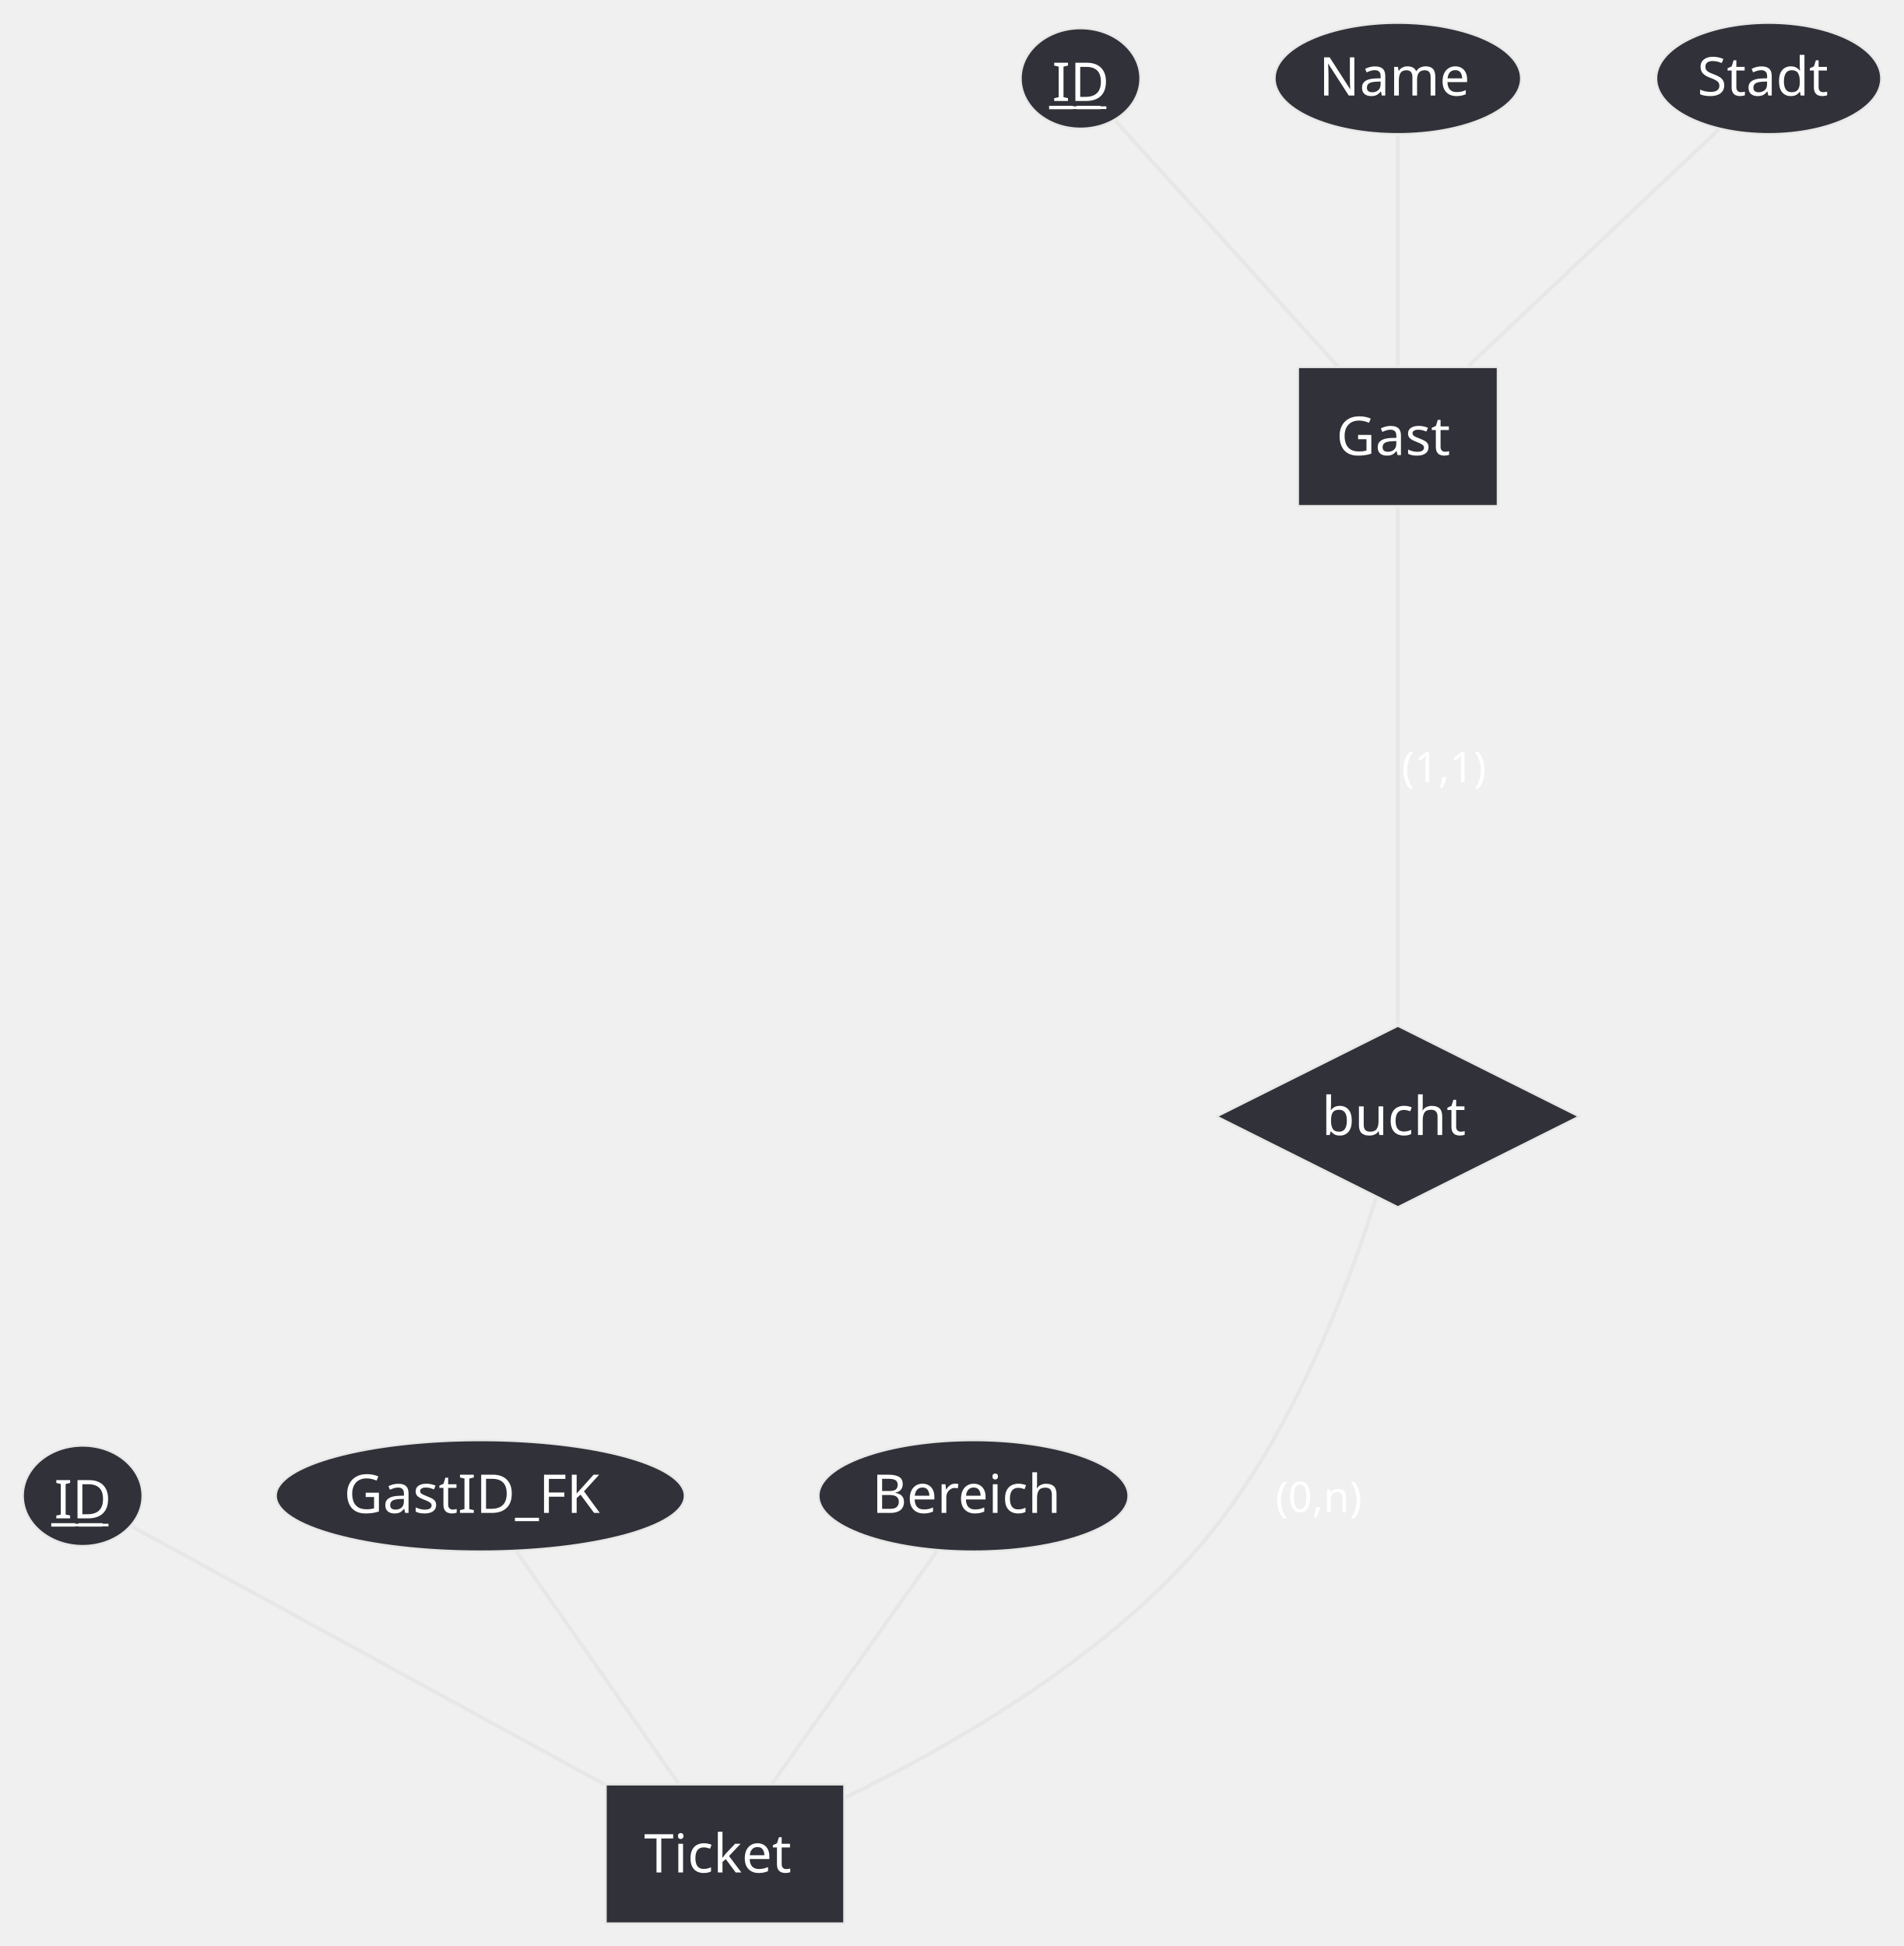
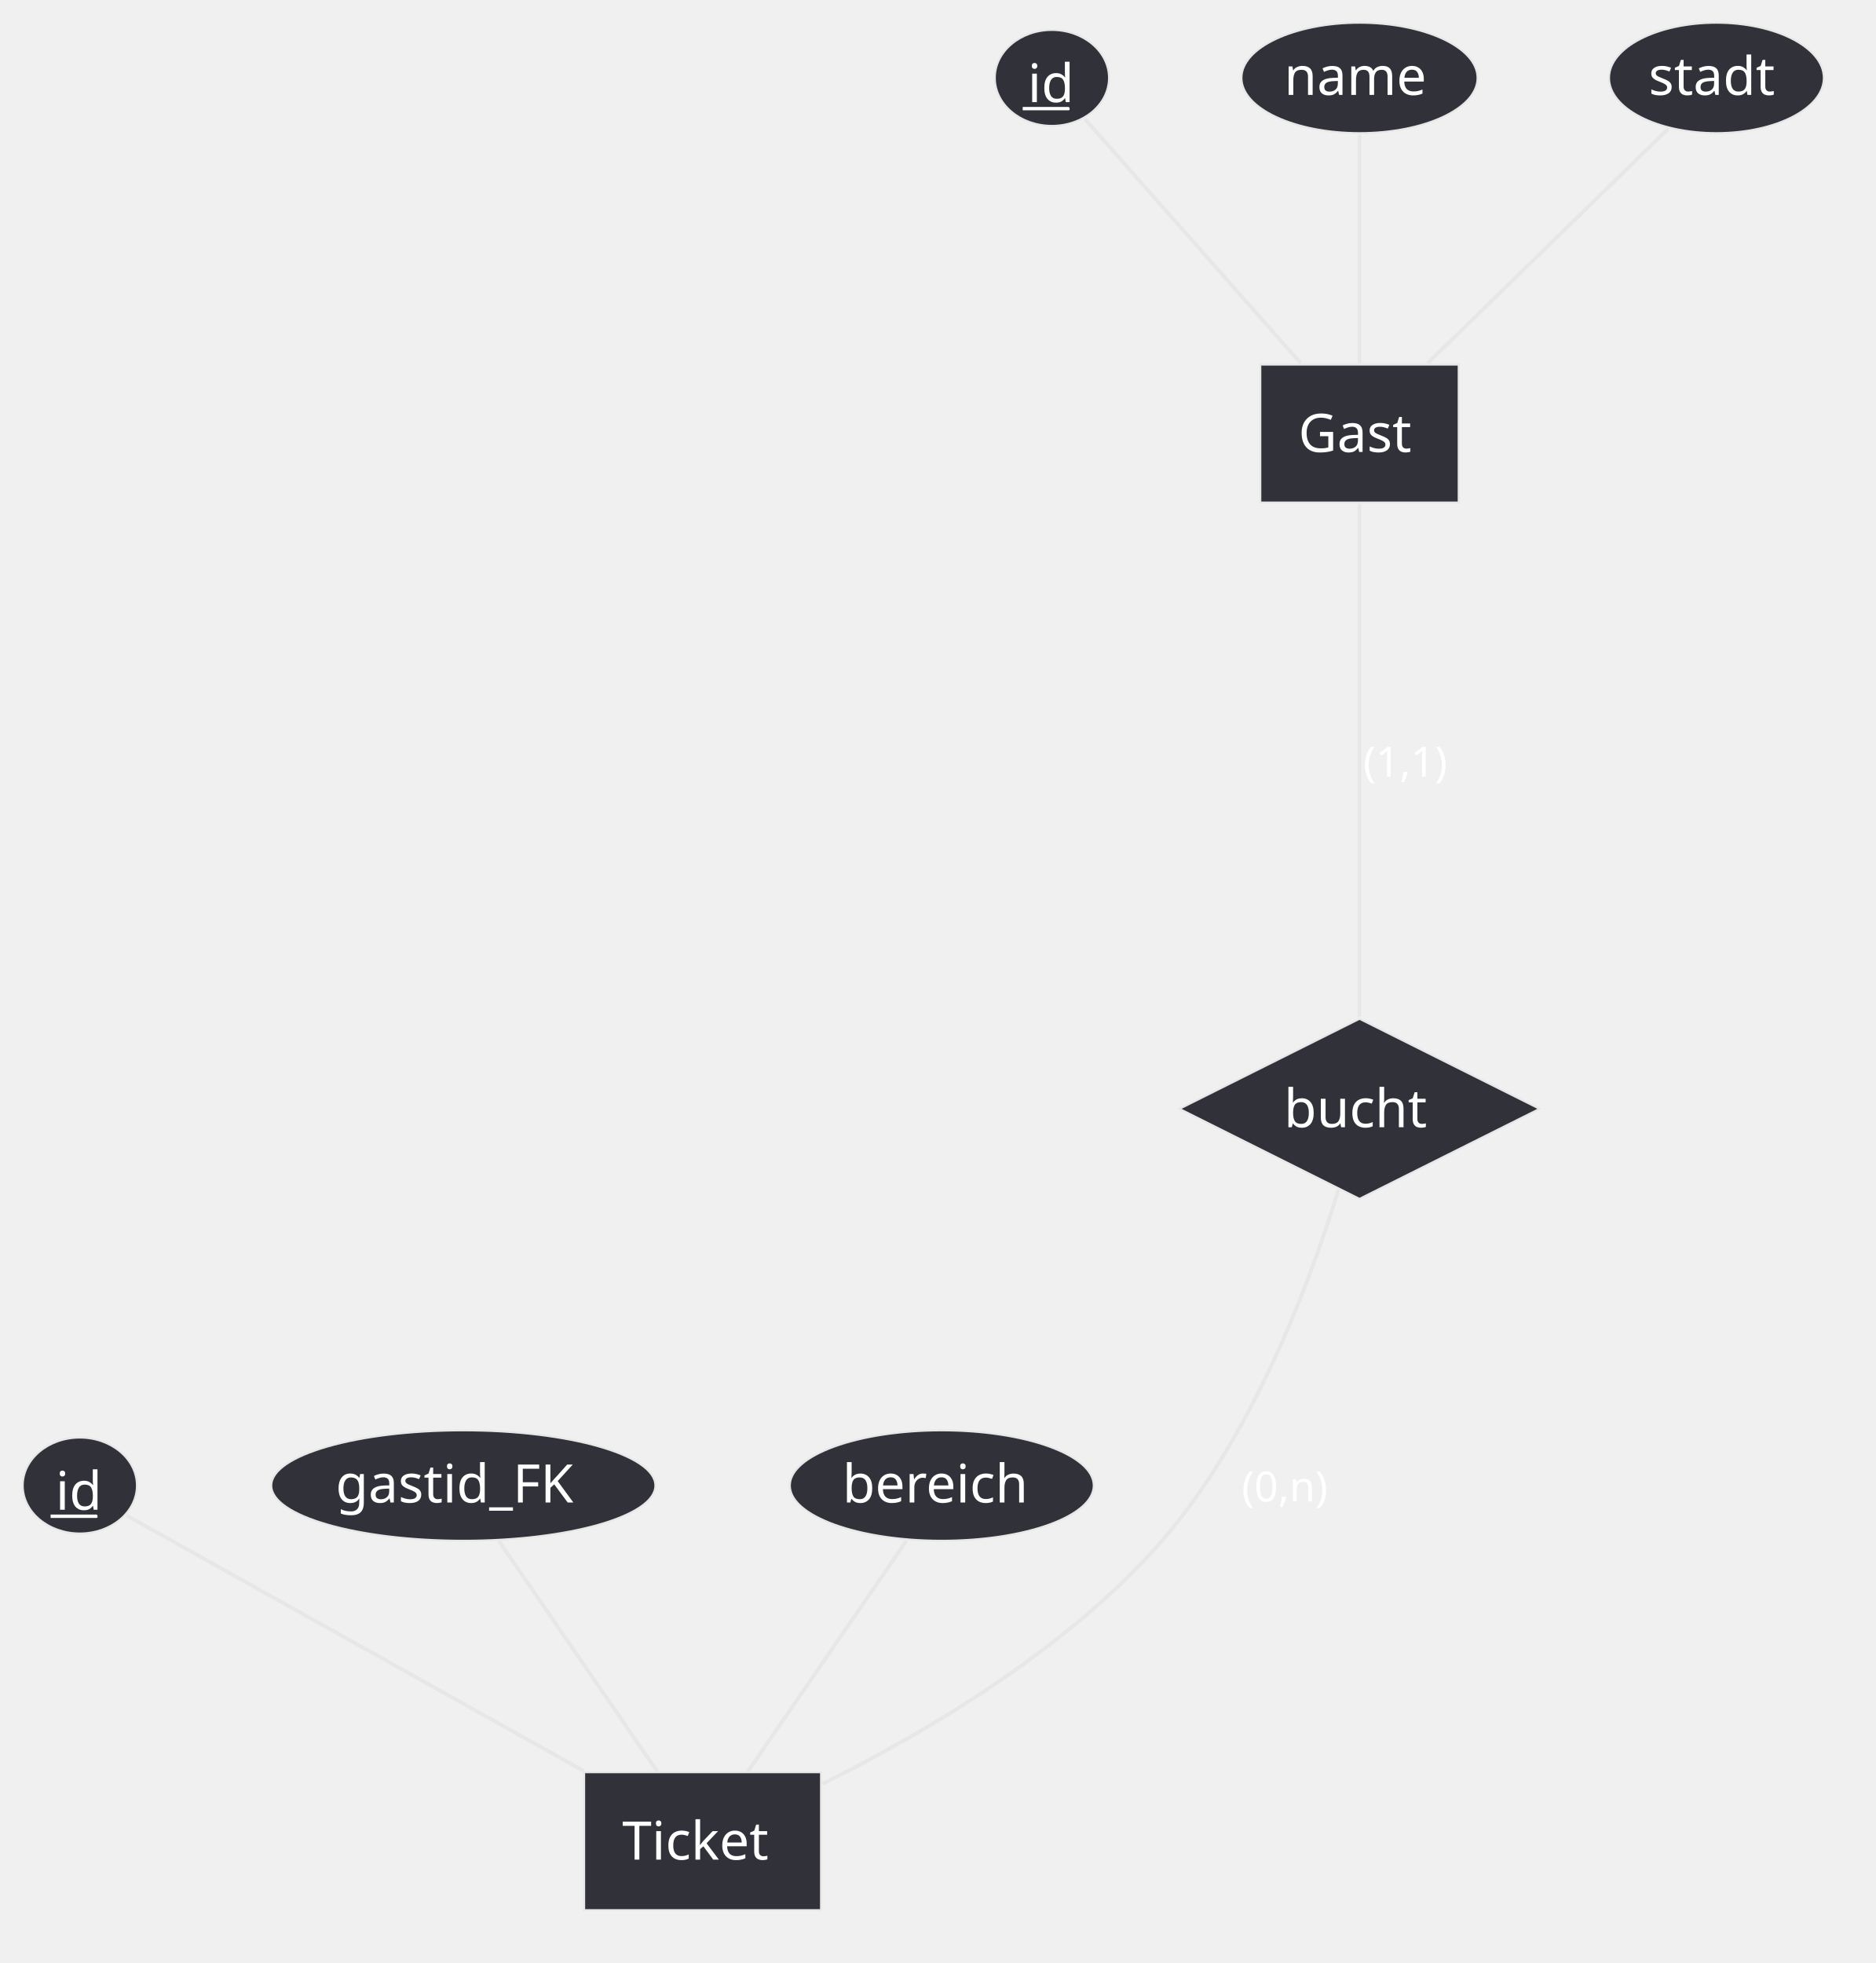
- <svg xmlns="http://www.w3.org/2000/svg" contentStyleType="text/css" data-diagram-type="CHEN_EER" height="509px" preserveAspectRatio="none" style="width:498px;height:509px;" version="1.1" viewBox="0 0 498 509" width="498px" zoomAndPan="magnify">
+ <svg xmlns="http://www.w3.org/2000/svg" contentStyleType="text/css" data-diagram-type="CHEN_EER" height="517px" preserveAspectRatio="none" style="width:494px;height:517px;" version="1.1" viewBox="0 0 494 517" width="494px" zoomAndPan="magnify">
  <defs />
  <g>
    <g>
-       <rect fill="#313139" height="36.297" style="stroke:#E7E7E7;stroke-width:0.5;" width="52.211" x="339.52" y="96.04" />
-       <text fill="#FFFFFF" font-family="sans-serif" font-size="14" lengthAdjust="spacing" textLength="32.211" x="349.52" y="119.035">Gast</text>
+       <rect fill="#313139" height="36.297" style="stroke:#E7E7E7;stroke-width:0.5;" width="52.211" x="331.92" y="96.04" />
+       <text fill="#FFFFFF" font-family="sans-serif" font-size="14" lengthAdjust="spacing" textLength="32.211" x="341.92" y="119.035">Gast</text>
    </g>
    <g>
-       <ellipse cx="282.622" cy="20.518" fill="#313139" rx="15.622" ry="13.098" style="stroke:#E7E7E7;stroke-width:0.5;" />
-       <text fill="#FFFFFF" font-family="sans-serif" font-size="14" lengthAdjust="spacing" text-decoration="underline" textLength="14.909" x="275.168" y="26.415">I̲D̲</text>
+       <ellipse cx="277.023" cy="20.518" fill="#313139" rx="15.023" ry="12.618" style="stroke:#E7E7E7;stroke-width:0.5;" />
+       <text fill="#FFFFFF" font-family="sans-serif" font-size="14" lengthAdjust="spacing" text-decoration="underline" textLength="12.776" x="270.635" y="26.895">i̲d̲</text>
    </g>
    <g>
-       <ellipse cx="365.615" cy="20.524" fill="#313139" rx="32.205" ry="14.524" style="stroke:#E7E7E7;stroke-width:0.5;" />
-       <text fill="#FFFFFF" font-family="sans-serif" font-size="14" lengthAdjust="spacing" textLength="41.303" x="344.964" y="24.995">Name</text>
+       <ellipse cx="358.024" cy="20.524" fill="#313139" rx="31.074" ry="14.524" style="stroke:#E7E7E7;stroke-width:0.5;" />
+       <text fill="#FFFFFF" font-family="sans-serif" font-size="14" lengthAdjust="spacing" textLength="39.703" x="338.173" y="24.995">name</text>
    </g>
    <g>
-       <ellipse cx="462.617" cy="20.524" fill="#313139" rx="29.397" ry="14.524" style="stroke:#E7E7E7;stroke-width:0.5;" />
-       <text fill="#FFFFFF" font-family="sans-serif" font-size="14" lengthAdjust="spacing" textLength="37.331" x="443.952" y="24.995">Stadt</text>
+       <ellipse cx="452.021" cy="20.524" fill="#313139" rx="28.271" ry="14.524" style="stroke:#E7E7E7;stroke-width:0.5;" />
+       <text fill="#FFFFFF" font-family="sans-serif" font-size="14" lengthAdjust="spacing" textLength="35.738" x="434.152" y="24.995">stadt</text>
    </g>
    <g>
-       <rect fill="#313139" height="36.297" style="stroke:#E7E7E7;stroke-width:0.5;" width="62.349" x="158.45" y="466.77" />
-       <text fill="#FFFFFF" font-family="sans-serif" font-size="14" lengthAdjust="spacing" textLength="42.349" x="168.45" y="489.765">Ticket</text>
+       <rect fill="#313139" height="36.297" style="stroke:#E7E7E7;stroke-width:0.5;" width="62.349" x="153.85" y="466.77" />
+       <text fill="#FFFFFF" font-family="sans-serif" font-size="14" lengthAdjust="spacing" textLength="42.349" x="163.85" y="489.765">Ticket</text>
    </g>
    <g>
-       <ellipse cx="21.622" cy="391.248" fill="#313139" rx="15.622" ry="13.098" style="stroke:#E7E7E7;stroke-width:0.5;" />
-       <text fill="#FFFFFF" font-family="sans-serif" font-size="14" lengthAdjust="spacing" text-decoration="underline" textLength="14.909" x="14.168" y="397.145">I̲D̲</text>
+       <ellipse cx="21.023" cy="391.248" fill="#313139" rx="15.023" ry="12.618" style="stroke:#E7E7E7;stroke-width:0.5;" />
+       <text fill="#FFFFFF" font-family="sans-serif" font-size="14" lengthAdjust="spacing" text-decoration="underline" textLength="12.776" x="14.635" y="397.625">i̲d̲</text>
    </g>
    <g>
-       <ellipse cx="125.625" cy="391.254" fill="#313139" rx="53.455" ry="14.524" style="stroke:#E7E7E7;stroke-width:0.5;" />
-       <text fill="#FFFFFF" font-family="sans-serif" font-size="14" lengthAdjust="spacing" textLength="71.353" x="89.948" y="395.725">GastID_FK</text>
+       <ellipse cx="122.019" cy="391.254" fill="#313139" rx="50.559" ry="14.524" style="stroke:#E7E7E7;stroke-width:0.5;" />
+       <text fill="#FFFFFF" font-family="sans-serif" font-size="14" lengthAdjust="spacing" textLength="67.259" x="88.39" y="395.725">gastid_FK</text>
    </g>
    <g>
-       <ellipse cx="254.62" cy="391.254" fill="#313139" rx="40.51" ry="14.524" style="stroke:#E7E7E7;stroke-width:0.5;" />
-       <text fill="#FFFFFF" font-family="sans-serif" font-size="14" lengthAdjust="spacing" textLength="53.047" x="228.096" y="395.725">Bereich</text>
+       <ellipse cx="248.022" cy="391.254" fill="#313139" rx="40.002" ry="14.524" style="stroke:#E7E7E7;stroke-width:0.5;" />
+       <text fill="#FFFFFF" font-family="sans-serif" font-size="14" lengthAdjust="spacing" textLength="52.329" x="221.858" y="395.725">bereich</text>
    </g>
    <g>
-       <polygon fill="#313139" points="318.24,292.033,365.627,268.34,413.014,292.033,365.627,315.727" style="stroke:#E7E7E7;stroke-width:0.5;" />
-       <text fill="#FFFFFF" font-family="sans-serif" font-size="14" lengthAdjust="spacing" textLength="39.819" x="345.717" y="296.88">bucht</text>
+       <polygon fill="#313139" points="310.64,292.033,358.027,268.34,405.414,292.033,358.027,315.727" style="stroke:#E7E7E7;stroke-width:0.5;" />
+       <text fill="#FFFFFF" font-family="sans-serif" font-size="14" lengthAdjust="spacing" textLength="39.819" x="338.117" y="296.88">bucht</text>
    </g>
    <g class="link" data-entity-1="ent0003" data-entity-2="ent0002" data-link-type="association" data-source-line="4" id="lnk4">
-       <path d="M291.82,31.68 C305.83,47.16 332.71,76.83 349.87,95.79" fill="none" id="Gast/ID-Gast" style="stroke:#E7E7E7;stroke-width:1;" />
+       <path d="M285.69,31.33 C299.24,46.66 325.63,76.53 342.51,95.64" fill="none" id="Gast/id-Gast" style="stroke:#E7E7E7;stroke-width:1;" />
    </g>
    <g class="link" data-entity-1="ent0005" data-entity-2="ent0002" data-link-type="association" data-source-line="5" id="lnk6">
-       <path d="M365.62,35.44 C365.62,51.57 365.62,78.16 365.62,95.68" fill="none" id="Gast/Name-Gast" style="stroke:#E7E7E7;stroke-width:1;" />
+       <path d="M358.02,35.44 C358.02,51.57 358.02,78.16 358.02,95.68" fill="none" id="Gast/name-Gast" style="stroke:#E7E7E7;stroke-width:1;" />
    </g>
    <g class="link" data-entity-1="ent0007" data-entity-2="ent0002" data-link-type="association" data-source-line="6" id="lnk8">
-       <path d="M449.54,33.88 C432.68,49.81 403.27,77.61 384.13,95.7" fill="none" id="Gast/Stadt-Gast" style="stroke:#E7E7E7;stroke-width:1;" />
+       <path d="M439.35,33.88 C423.01,49.81 394.51,77.61 375.95,95.7" fill="none" id="Gast/stadt-Gast" style="stroke:#E7E7E7;stroke-width:1;" />
    </g>
    <g class="link" data-entity-1="ent0010" data-entity-2="ent0009" data-link-type="association" data-source-line="9" id="lnk11">
-       <path d="M34.53,399.29 C60.73,413.59 120.82,446.38 158.04,466.69" fill="none" id="Ticket/ID-Ticket" style="stroke:#E7E7E7;stroke-width:1;" />
+       <path d="M33.35,399.14 C58.68,413.3 117.25,446.04 153.75,466.44" fill="none" id="Ticket/id-Ticket" style="stroke:#E7E7E7;stroke-width:1;" />
    </g>
    <g class="link" data-entity-1="ent0012" data-entity-2="ent0009" data-link-type="association" data-source-line="10" id="lnk13">
-       <path d="M135.07,405.78 C146.33,421.91 165.19,448.92 177.51,466.58" fill="none" id="Ticket/GastID_FK-Ticket" style="stroke:#E7E7E7;stroke-width:1;" />
+       <path d="M131.32,405.78 C142.41,421.91 160.97,448.92 173.1,466.58" fill="none" id="Ticket/gastid_FK-Ticket" style="stroke:#E7E7E7;stroke-width:1;" />
    </g>
    <g class="link" data-entity-1="ent0014" data-entity-2="ent0009" data-link-type="association" data-source-line="11" id="lnk15">
-       <path d="M245.03,405.78 C233.59,421.91 214.44,448.92 201.92,466.58" fill="none" id="Ticket/Bereich-Ticket" style="stroke:#E7E7E7;stroke-width:1;" />
+       <path d="M238.73,405.78 C227.64,421.91 209.08,448.92 196.94,466.58" fill="none" id="Ticket/bereich-Ticket" style="stroke:#E7E7E7;stroke-width:1;" />
    </g>
    <g class="link" data-entity-1="ent0002" data-entity-2="ent0016" data-link-type="association" data-source-line="15" id="lnk17">
-       <path d="M365.62,132.69 C365.62,164.57 365.62,232.11 365.62,267.8" fill="none" id="Gast-bucht" style="stroke:#E7E7E7;stroke-width:1;" />
-       <text fill="#FFFFFF" font-family="sans-serif" font-size="11" lengthAdjust="spacing" textLength="26.077" x="366.62" y="204.55">(1,1)</text>
+       <path d="M358.02,132.69 C358.02,164.57 358.02,232.11 358.02,267.8" fill="none" id="Gast-bucht" style="stroke:#E7E7E7;stroke-width:1;" />
+       <text fill="#FFFFFF" font-family="sans-serif" font-size="11" lengthAdjust="spacing" textLength="26.077" x="359.02" y="204.55">(1,1)</text>
    </g>
    <g class="link" data-entity-1="ent0016" data-entity-2="ent0009" data-link-type="association" data-source-line="16" id="lnk18">
-       <path d="M359.92,313.31 C352.32,337.52 336.92,378.18 312.62,405.77 C287.12,434.73 248.35,456.92 221.18,470.13" fill="none" id="bucht-Ticket" style="stroke:#E7E7E7;stroke-width:1;" />
-       <text fill="#FFFFFF" font-family="sans-serif" font-size="11" lengthAdjust="spacing" textLength="26.05" x="333.62" y="395.46">(0,n)</text>
+       <path d="M352.49,313.28 C345.09,337.46 330.04,378.1 306.02,405.77 C281.19,434.39 243.37,456.5 216.64,469.79" fill="none" id="bucht-Ticket" style="stroke:#E7E7E7;stroke-width:1;" />
+       <text fill="#FFFFFF" font-family="sans-serif" font-size="11" lengthAdjust="spacing" textLength="26.05" x="327.02" y="395.46">(0,n)</text>
    </g>
  </g>
</svg>
